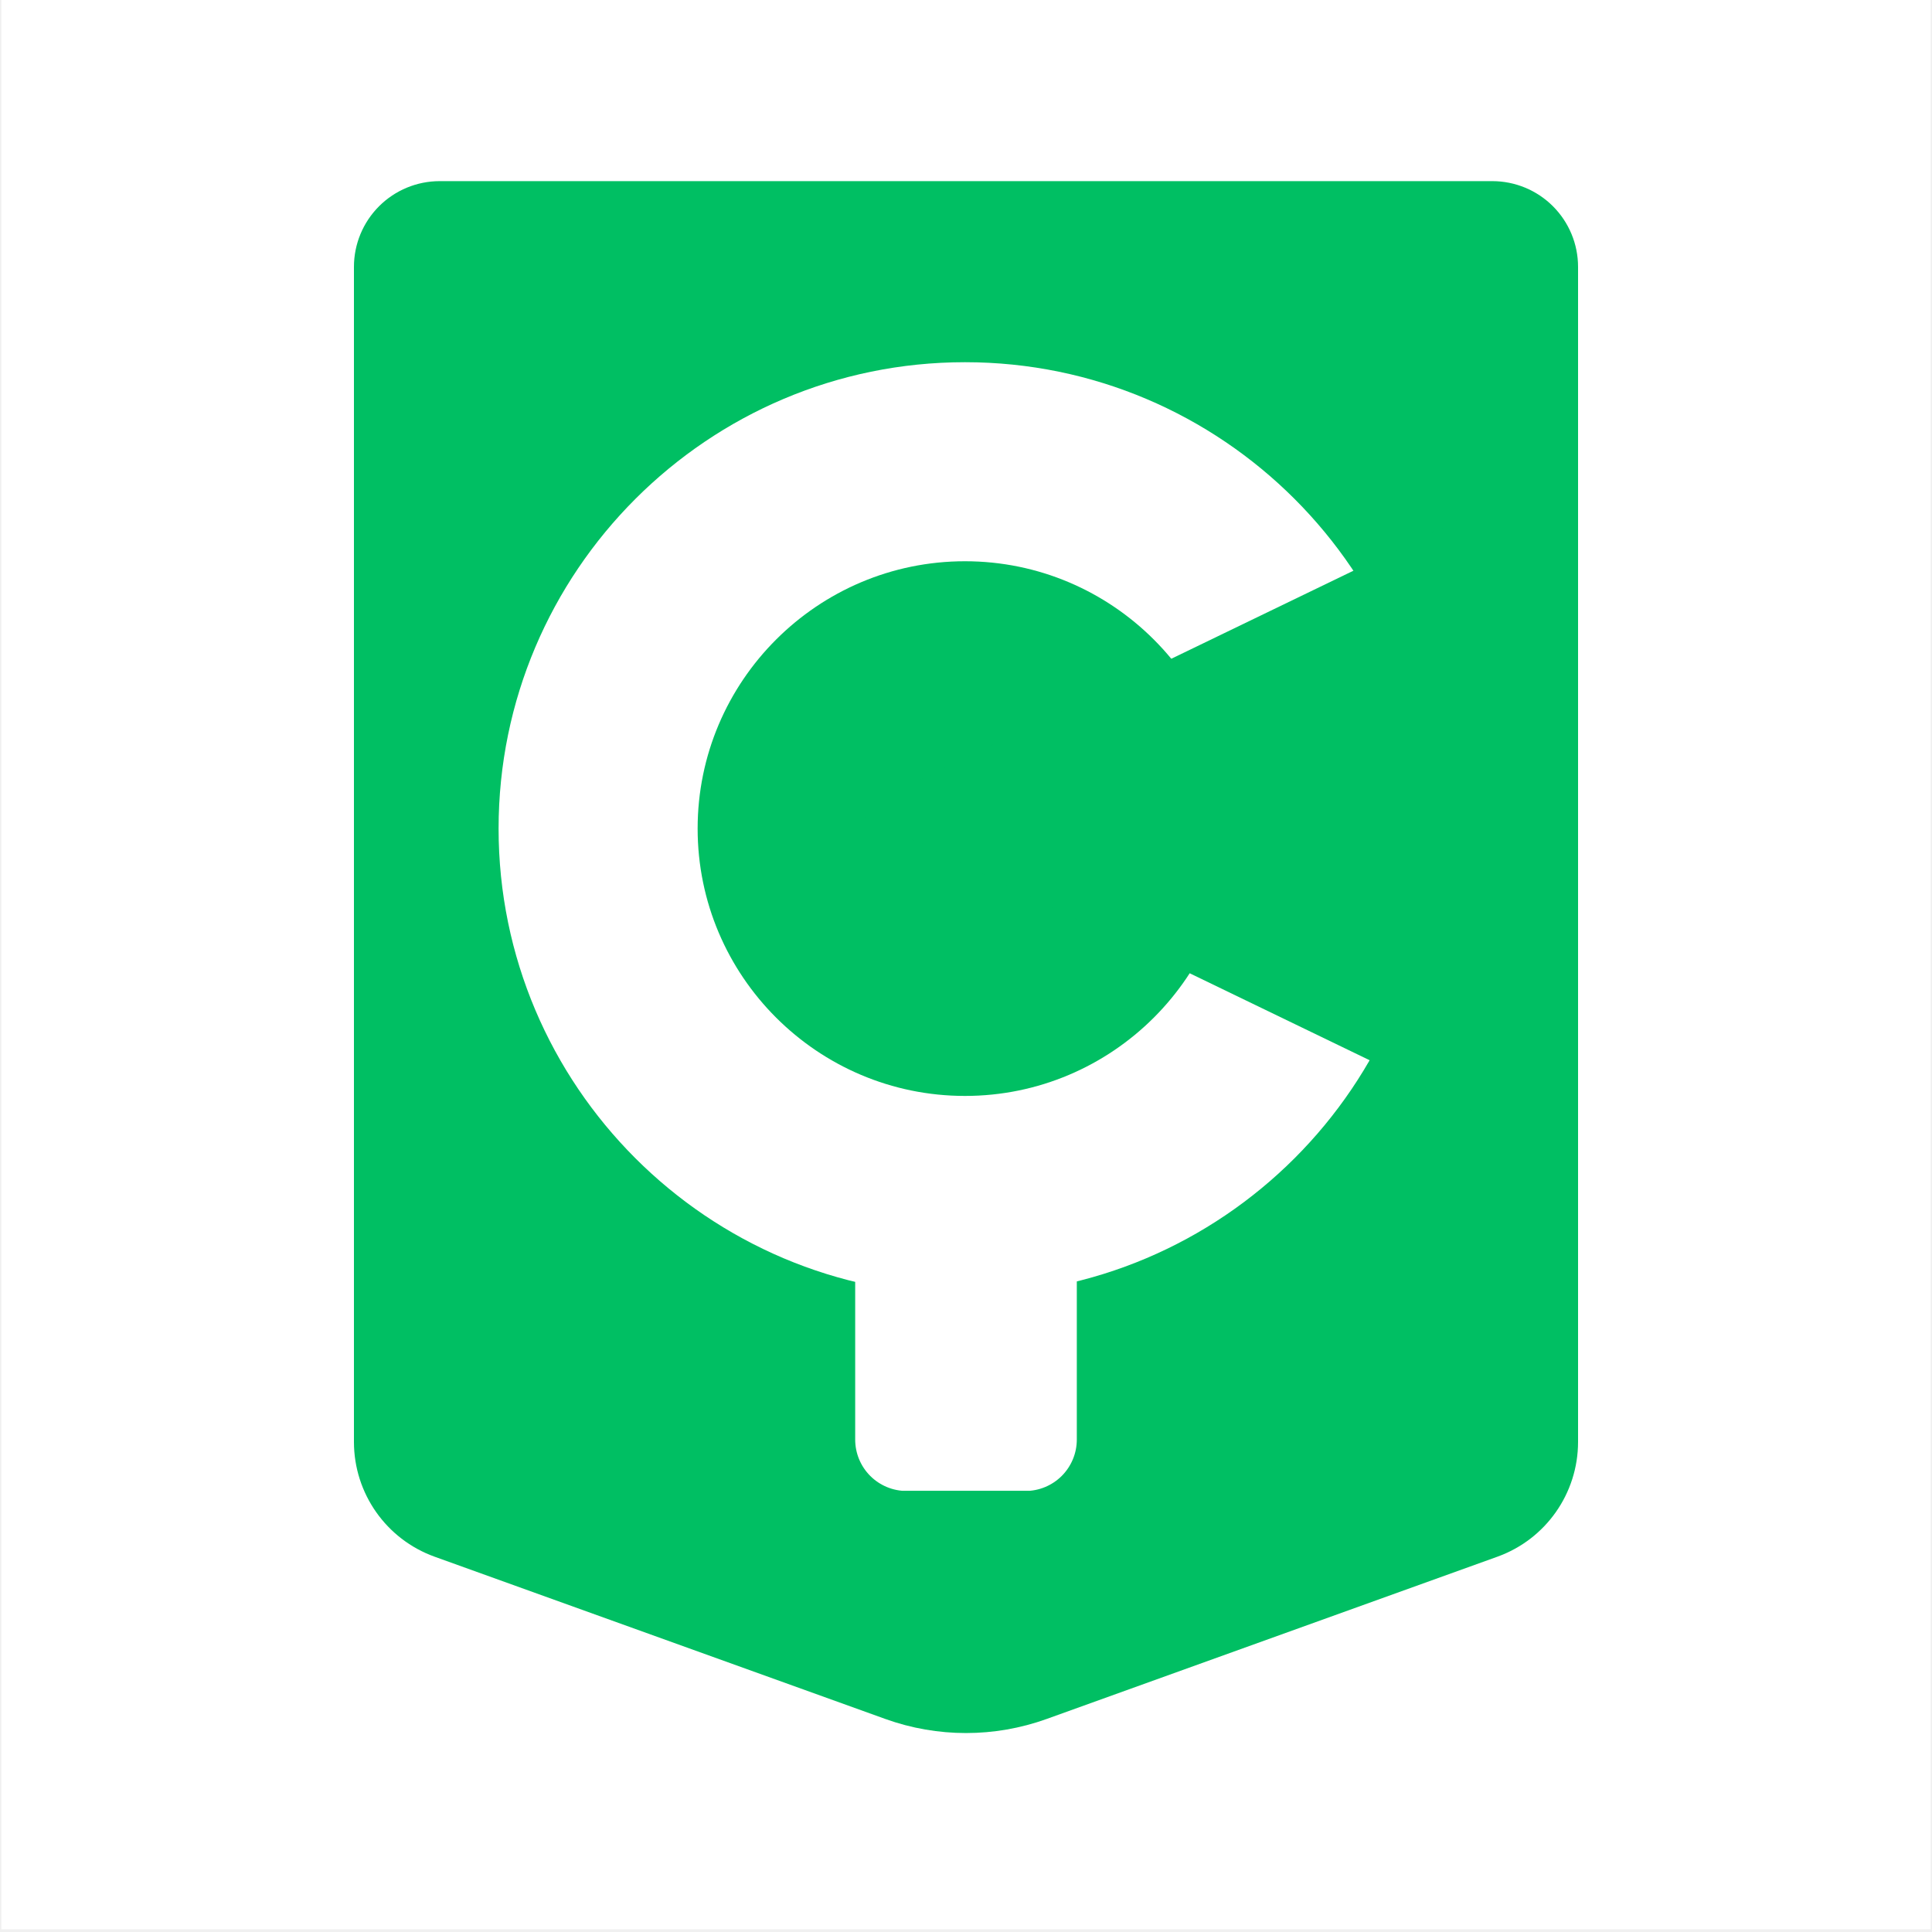
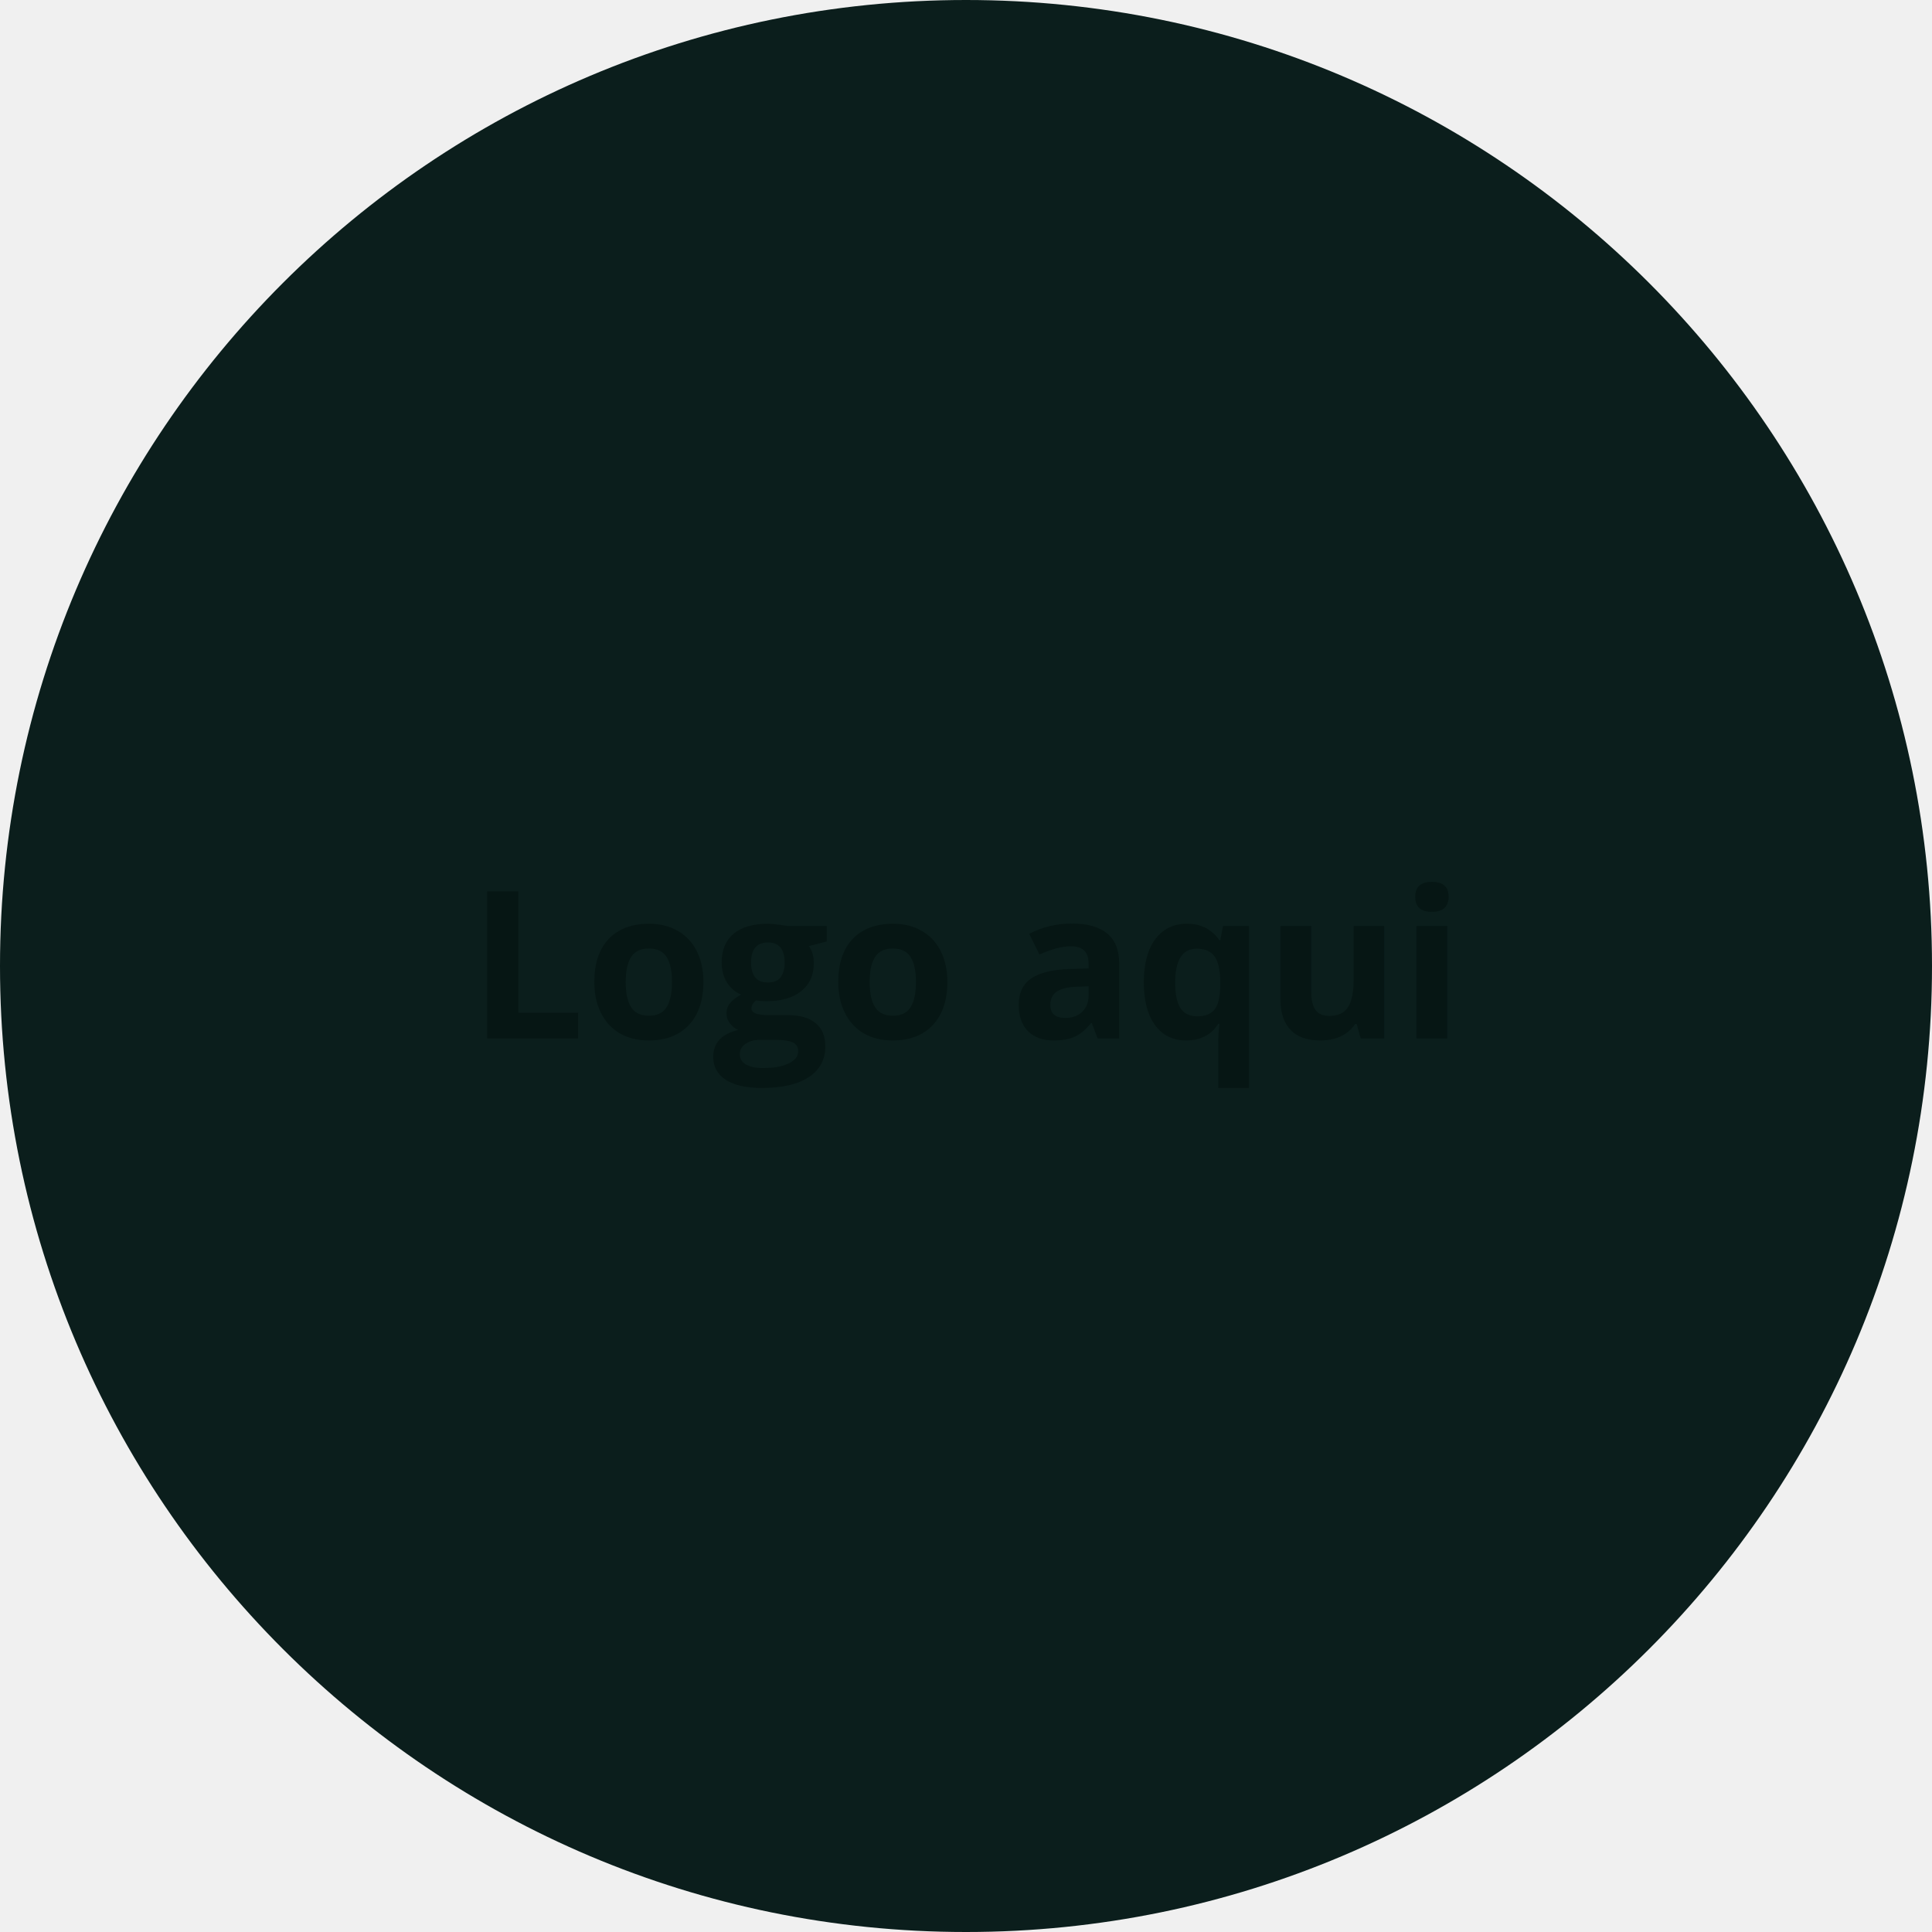
- <svg xmlns="http://www.w3.org/2000/svg" width="900" zoomAndPan="magnify" viewBox="0 0 675 675" height="900" preserveAspectRatio="xMidYMid meet" version="1.0">
+ <svg xmlns="http://www.w3.org/2000/svg" width="200" zoomAndPan="magnify" viewBox="0 0 150 150" height="200" preserveAspectRatio="xMidYMid meet" version="1.0" style="color-scheme: only light;">
  <defs>
-     <clipPath id="050625470b">
-       <path d="M 0.5 0 L 674.5 0 L 674.5 674 L 0.5 674 Z M 0.5 0 " clip-rule="nonzero" />
-     </clipPath>
-     <clipPath id="0728d7226b">
-       <path d="M 123.66 63.285 L 551.34 63.285 L 551.34 606 L 123.66 606 Z M 123.66 63.285 " clip-rule="nonzero" />
-     </clipPath>
-     <clipPath id="f8edfc65f7">
-       <path d="M 551.34 93.242 L 551.34 503.777 C 551.34 521.75 540.066 537.793 523.156 543.879 L 365.684 600.57 C 347.469 607.129 327.531 607.129 309.316 600.57 L 151.844 543.879 C 134.934 537.793 123.66 521.75 123.66 503.777 L 123.66 93.242 C 123.66 85.297 126.816 77.68 132.434 72.059 C 138.051 66.441 145.672 63.285 153.617 63.285 L 521.383 63.285 C 529.328 63.285 536.949 66.441 542.566 72.059 C 548.184 77.68 551.34 85.297 551.34 93.242 Z M 551.34 93.242 " clip-rule="nonzero" />
-     </clipPath>
-     <clipPath id="e6a4a850d1">
-       <path d="M 298.785 403.789 L 376.215 403.789 L 376.215 521 L 298.785 521 Z M 298.785 403.789 " clip-rule="nonzero" />
-     </clipPath>
-     <clipPath id="087b583d13">
-       <path d="M 316.758 403.789 L 358.242 403.789 C 363.008 403.789 367.582 405.684 370.953 409.051 C 374.324 412.422 376.215 416.996 376.215 421.762 L 376.215 502.945 C 376.215 507.711 374.324 512.285 370.953 515.656 C 367.582 519.023 363.008 520.918 358.242 520.918 L 316.758 520.918 C 311.992 520.918 307.418 519.023 304.047 515.656 C 300.676 512.285 298.785 507.711 298.785 502.945 L 298.785 421.762 C 298.785 416.996 300.676 412.422 304.047 409.051 C 307.418 405.684 311.992 403.789 316.758 403.789 Z M 316.758 403.789 " clip-rule="nonzero" />
-     </clipPath>
-     <clipPath id="73c465fc4d">
-       <path d="M 174.195 126.547 L 499.965 126.547 L 499.965 452.316 L 174.195 452.316 Z M 174.195 126.547 " clip-rule="nonzero" />
-     </clipPath>
-     <clipPath id="b83adc633b">
-       <path d="M 298.613 178.254 L 516.594 178.254 L 516.594 388.832 L 298.613 388.832 Z M 298.613 178.254 " clip-rule="nonzero" />
-     </clipPath>
-     <clipPath id="49ed66a9a6">
-       <path d="M 298.777 283.543 L 516.594 388.832 L 516.594 178.254 Z M 298.777 283.543 " clip-rule="nonzero" />
+     <g />
+     <clipPath id="c322298b60">
+       <path d="M 75 0 C 33.578 0 0 33.578 0 75 C 0 116.422 33.578 150 75 150 C 116.422 150 150 116.422 150 75 C 150 33.578 116.422 0 75 0 Z M 75 0 " clip-rule="nonzero" />
    </clipPath>
  </defs>
-   <g clip-path="url(#050625470b)">
-     <path fill="#ffffff" d="M 0.5 0 L 674.5 0 L 674.5 674 L 0.5 674 Z M 0.5 0 " fill-opacity="1" fill-rule="nonzero" />
-     <path fill="#ffffff" d="M 0.5 0 L 674.5 0 L 674.5 674 L 0.5 674 Z M 0.5 0 " fill-opacity="1" fill-rule="nonzero" />
+   <g clip-path="url(#c322298b60)">
+     <rect x="-15" width="180" fill="#0b1e1c" y="-15" height="180" fill-opacity="1" />
  </g>
-   <g clip-path="url(#0728d7226b)">
-     <g clip-path="url(#f8edfc65f7)">
-       <path fill="#00bf63" d="M 123.66 63.285 L 551.34 63.285 L 551.34 611.25 L 123.66 611.25 Z M 123.66 63.285 " fill-opacity="1" fill-rule="nonzero" />
+   <g fill="#061614" fill-opacity="1">
+     <g transform="translate(36.38672, 80.625)">
+       <g>
+         <path d="M 1.438 0 L 1.438 -11.422 L 3.859 -11.422 L 3.859 -2 L 8.5 -2 L 8.5 0 Z M 1.438 0 " />
+       </g>
    </g>
  </g>
-   <g clip-path="url(#e6a4a850d1)">
-     <g clip-path="url(#087b583d13)">
-       <path fill="#ffffff" d="M 298.785 403.789 L 376.215 403.789 L 376.215 520.844 L 298.785 520.844 Z M 298.785 403.789 " fill-opacity="1" fill-rule="nonzero" />
+   <g fill="#061614" fill-opacity="1">
+     <g transform="translate(45.42358, 80.625)">
+       <g>
+         <path d="M 3.156 -4.391 C 3.156 -3.523 3.297 -2.867 3.578 -2.422 C 3.859 -1.984 4.32 -1.766 4.969 -1.766 C 5.602 -1.766 6.055 -1.984 6.328 -2.422 C 6.609 -2.859 6.75 -3.516 6.75 -4.391 C 6.75 -5.254 6.609 -5.898 6.328 -6.328 C 6.047 -6.766 5.586 -6.984 4.953 -6.984 C 4.316 -6.984 3.859 -6.766 3.578 -6.328 C 3.297 -5.898 3.156 -5.254 3.156 -4.391 Z M 9.188 -4.391 C 9.188 -2.961 8.812 -1.848 8.062 -1.047 C 7.312 -0.242 6.27 0.156 4.938 0.156 C 4.094 0.156 3.348 -0.023 2.703 -0.391 C 2.066 -0.766 1.578 -1.297 1.234 -1.984 C 0.891 -2.672 0.719 -3.473 0.719 -4.391 C 0.719 -5.816 1.086 -6.926 1.828 -7.719 C 2.578 -8.508 3.629 -8.906 4.984 -8.906 C 5.816 -8.906 6.551 -8.723 7.188 -8.359 C 7.832 -7.992 8.328 -7.469 8.672 -6.781 C 9.016 -6.102 9.188 -5.305 9.188 -4.391 Z M 9.188 -4.391 " />
+       </g>
    </g>
  </g>
-   <g clip-path="url(#73c465fc4d)">
-     <path fill="#ffffff" d="M 337.141 452.434 C 247.293 452.434 174.195 379.336 174.195 289.492 C 174.195 199.645 247.293 126.547 337.141 126.547 C 426.984 126.547 500.082 199.645 500.082 289.492 C 500.082 379.336 426.984 452.434 337.141 452.434 Z M 337.141 196.09 C 285.637 196.09 243.738 237.988 243.738 289.492 C 243.738 340.992 285.637 382.895 337.141 382.895 C 388.641 382.895 430.543 340.992 430.543 289.492 C 430.543 237.988 388.641 196.09 337.141 196.09 Z M 337.141 196.09 " fill-opacity="1" fill-rule="nonzero" />
+   <g fill="#061614" fill-opacity="1">
+     <g transform="translate(55.32741, 80.625)">
+       <g>
+         <path d="M 8.859 -8.734 L 8.859 -7.531 L 7.484 -7.172 C 7.734 -6.785 7.859 -6.348 7.859 -5.859 C 7.859 -4.922 7.531 -4.191 6.875 -3.672 C 6.227 -3.148 5.32 -2.891 4.156 -2.891 L 3.734 -2.906 L 3.375 -2.953 C 3.133 -2.766 3.016 -2.555 3.016 -2.328 C 3.016 -1.984 3.453 -1.812 4.328 -1.812 L 5.812 -1.812 C 6.77 -1.812 7.5 -1.602 8 -1.188 C 8.5 -0.781 8.75 -0.176 8.75 0.625 C 8.75 1.645 8.32 2.438 7.469 3 C 6.625 3.562 5.406 3.844 3.812 3.844 C 2.594 3.844 1.66 3.629 1.016 3.203 C 0.367 2.785 0.047 2.191 0.047 1.422 C 0.047 0.898 0.207 0.457 0.531 0.094 C 0.863 -0.258 1.348 -0.508 1.984 -0.656 C 1.742 -0.758 1.531 -0.93 1.344 -1.172 C 1.164 -1.41 1.078 -1.66 1.078 -1.922 C 1.078 -2.254 1.172 -2.531 1.359 -2.75 C 1.555 -2.977 1.836 -3.195 2.203 -3.406 C 1.742 -3.602 1.379 -3.922 1.109 -4.359 C 0.836 -4.797 0.703 -5.312 0.703 -5.906 C 0.703 -6.863 1.008 -7.602 1.625 -8.125 C 2.25 -8.645 3.141 -8.906 4.297 -8.906 C 4.535 -8.906 4.82 -8.879 5.156 -8.828 C 5.5 -8.785 5.719 -8.754 5.812 -8.734 Z M 2.109 1.234 C 2.109 1.566 2.266 1.828 2.578 2.016 C 2.898 2.203 3.344 2.297 3.906 2.297 C 4.758 2.297 5.426 2.176 5.906 1.938 C 6.395 1.707 6.641 1.391 6.641 0.984 C 6.641 0.648 6.492 0.422 6.203 0.297 C 5.922 0.172 5.484 0.109 4.891 0.109 L 3.656 0.109 C 3.219 0.109 2.848 0.211 2.547 0.422 C 2.254 0.629 2.109 0.898 2.109 1.234 Z M 2.984 -5.875 C 2.984 -5.406 3.086 -5.031 3.297 -4.75 C 3.516 -4.477 3.848 -4.344 4.297 -4.344 C 4.742 -4.344 5.07 -4.477 5.281 -4.75 C 5.488 -5.031 5.594 -5.406 5.594 -5.875 C 5.594 -6.926 5.16 -7.453 4.297 -7.453 C 3.422 -7.453 2.984 -6.926 2.984 -5.875 Z M 2.984 -5.875 " />
+       </g>
+     </g>
  </g>
-   <g clip-path="url(#b83adc633b)">
-     <g clip-path="url(#49ed66a9a6)">
-       <path fill="#00bf63" d="M 516.594 178.254 L 516.594 388.832 L 298.613 388.832 L 298.613 178.254 Z M 516.594 178.254 " fill-opacity="1" fill-rule="nonzero" />
+   <g fill="#061614" fill-opacity="1">
+     <g transform="translate(64.36427, 80.625)">
+       <g>
+         <path d="M 3.156 -4.391 C 3.156 -3.523 3.297 -2.867 3.578 -2.422 C 3.859 -1.984 4.32 -1.766 4.969 -1.766 C 5.602 -1.766 6.055 -1.984 6.328 -2.422 C 6.609 -2.859 6.75 -3.516 6.75 -4.391 C 6.75 -5.254 6.609 -5.898 6.328 -6.328 C 6.047 -6.766 5.586 -6.984 4.953 -6.984 C 4.316 -6.984 3.859 -6.766 3.578 -6.328 C 3.297 -5.898 3.156 -5.254 3.156 -4.391 Z M 9.188 -4.391 C 9.188 -2.961 8.812 -1.848 8.062 -1.047 C 7.312 -0.242 6.27 0.156 4.938 0.156 C 4.094 0.156 3.348 -0.023 2.703 -0.391 C 2.066 -0.766 1.578 -1.297 1.234 -1.984 C 0.891 -2.672 0.719 -3.473 0.719 -4.391 C 0.719 -5.816 1.086 -6.926 1.828 -7.719 C 2.578 -8.508 3.629 -8.906 4.984 -8.906 C 5.816 -8.906 6.551 -8.723 7.188 -8.359 C 7.832 -7.992 8.328 -7.469 8.672 -6.781 C 9.016 -6.102 9.188 -5.305 9.188 -4.391 Z M 9.188 -4.391 " />
+       </g>
+     </g>
+   </g>
+   <g fill="#061614" fill-opacity="1">
+     <g transform="translate(74.2681, 80.625)">
+       <g />
+     </g>
+   </g>
+   <g fill="#061614" fill-opacity="1">
+     <g transform="translate(78.42334, 80.625)">
+       <g>
+         <path d="M 6.797 0 L 6.344 -1.188 L 6.281 -1.188 C 5.875 -0.688 5.457 -0.336 5.031 -0.141 C 4.613 0.055 4.062 0.156 3.375 0.156 C 2.539 0.156 1.879 -0.082 1.391 -0.562 C 0.91 -1.039 0.672 -1.723 0.672 -2.609 C 0.672 -3.535 0.992 -4.219 1.641 -4.656 C 2.297 -5.102 3.273 -5.348 4.578 -5.391 L 6.094 -5.438 L 6.094 -5.828 C 6.094 -6.711 5.641 -7.156 4.734 -7.156 C 4.035 -7.156 3.219 -6.941 2.281 -6.516 L 1.484 -8.125 C 2.492 -8.656 3.609 -8.922 4.828 -8.922 C 6.004 -8.922 6.906 -8.664 7.531 -8.156 C 8.156 -7.645 8.469 -6.867 8.469 -5.828 L 8.469 0 Z M 6.094 -4.047 L 5.172 -4.016 C 4.484 -3.992 3.969 -3.867 3.625 -3.641 C 3.289 -3.41 3.125 -3.062 3.125 -2.594 C 3.125 -1.926 3.508 -1.594 4.281 -1.594 C 4.832 -1.594 5.27 -1.75 5.594 -2.062 C 5.926 -2.383 6.094 -2.805 6.094 -3.328 Z M 6.094 -4.047 " />
+       </g>
+     </g>
+   </g>
+   <g fill="#061614" fill-opacity="1">
+     <g transform="translate(88.08504, 80.625)">
+       <g>
+         <path d="M 4.875 -1.719 C 5.477 -1.719 5.922 -1.891 6.203 -2.234 C 6.484 -2.578 6.633 -3.18 6.656 -4.047 L 6.656 -4.344 C 6.656 -5.281 6.508 -5.953 6.219 -6.359 C 5.938 -6.766 5.473 -6.969 4.828 -6.969 C 3.711 -6.969 3.156 -6.086 3.156 -4.328 C 3.156 -3.453 3.289 -2.797 3.562 -2.359 C 3.844 -1.93 4.281 -1.719 4.875 -1.719 Z M 4.016 0.156 C 2.984 0.156 2.176 -0.238 1.594 -1.031 C 1.008 -1.832 0.719 -2.941 0.719 -4.359 C 0.719 -5.785 1.016 -6.898 1.609 -7.703 C 2.211 -8.504 3.031 -8.906 4.062 -8.906 C 4.613 -8.906 5.094 -8.801 5.5 -8.594 C 5.914 -8.383 6.281 -8.062 6.594 -7.625 L 6.656 -7.625 L 6.875 -8.734 L 8.891 -8.734 L 8.891 3.844 L 6.5 3.844 L 6.5 0.188 C 6.5 -0.133 6.531 -0.578 6.594 -1.141 L 6.5 -1.141 C 6.238 -0.711 5.895 -0.391 5.469 -0.172 C 5.051 0.047 4.566 0.156 4.016 0.156 Z M 4.016 0.156 " />
+       </g>
+     </g>
+   </g>
+   <g fill="#061614" fill-opacity="1">
+     <g transform="translate(98.20757, 80.625)">
+       <g>
+         <path d="M 7.438 0 L 7.125 -1.125 L 7 -1.125 C 6.738 -0.719 6.375 -0.398 5.906 -0.172 C 5.438 0.047 4.906 0.156 4.312 0.156 C 3.281 0.156 2.504 -0.117 1.984 -0.672 C 1.461 -1.223 1.203 -2.016 1.203 -3.047 L 1.203 -8.734 L 3.594 -8.734 L 3.594 -3.641 C 3.594 -3.004 3.703 -2.531 3.922 -2.219 C 4.148 -1.906 4.508 -1.75 5 -1.75 C 5.664 -1.75 6.145 -1.969 6.438 -2.406 C 6.738 -2.852 6.891 -3.594 6.891 -4.625 L 6.891 -8.734 L 9.266 -8.734 L 9.266 0 Z M 7.438 0 " />
+       </g>
+     </g>
+   </g>
+   <g fill="#061614" fill-opacity="1">
+     <g transform="translate(108.7206, 80.625)">
+       <g>
+         <path d="M 1.156 -11 C 1.156 -11.77 1.586 -12.156 2.453 -12.156 C 3.316 -12.156 3.75 -11.77 3.75 -11 C 3.75 -10.625 3.641 -10.332 3.422 -10.125 C 3.203 -9.926 2.879 -9.828 2.453 -9.828 C 1.586 -9.828 1.156 -10.219 1.156 -11 Z M 3.641 0 L 1.25 0 L 1.25 -8.734 L 3.641 -8.734 Z M 3.641 0 " />
+       </g>
    </g>
  </g>
</svg>
